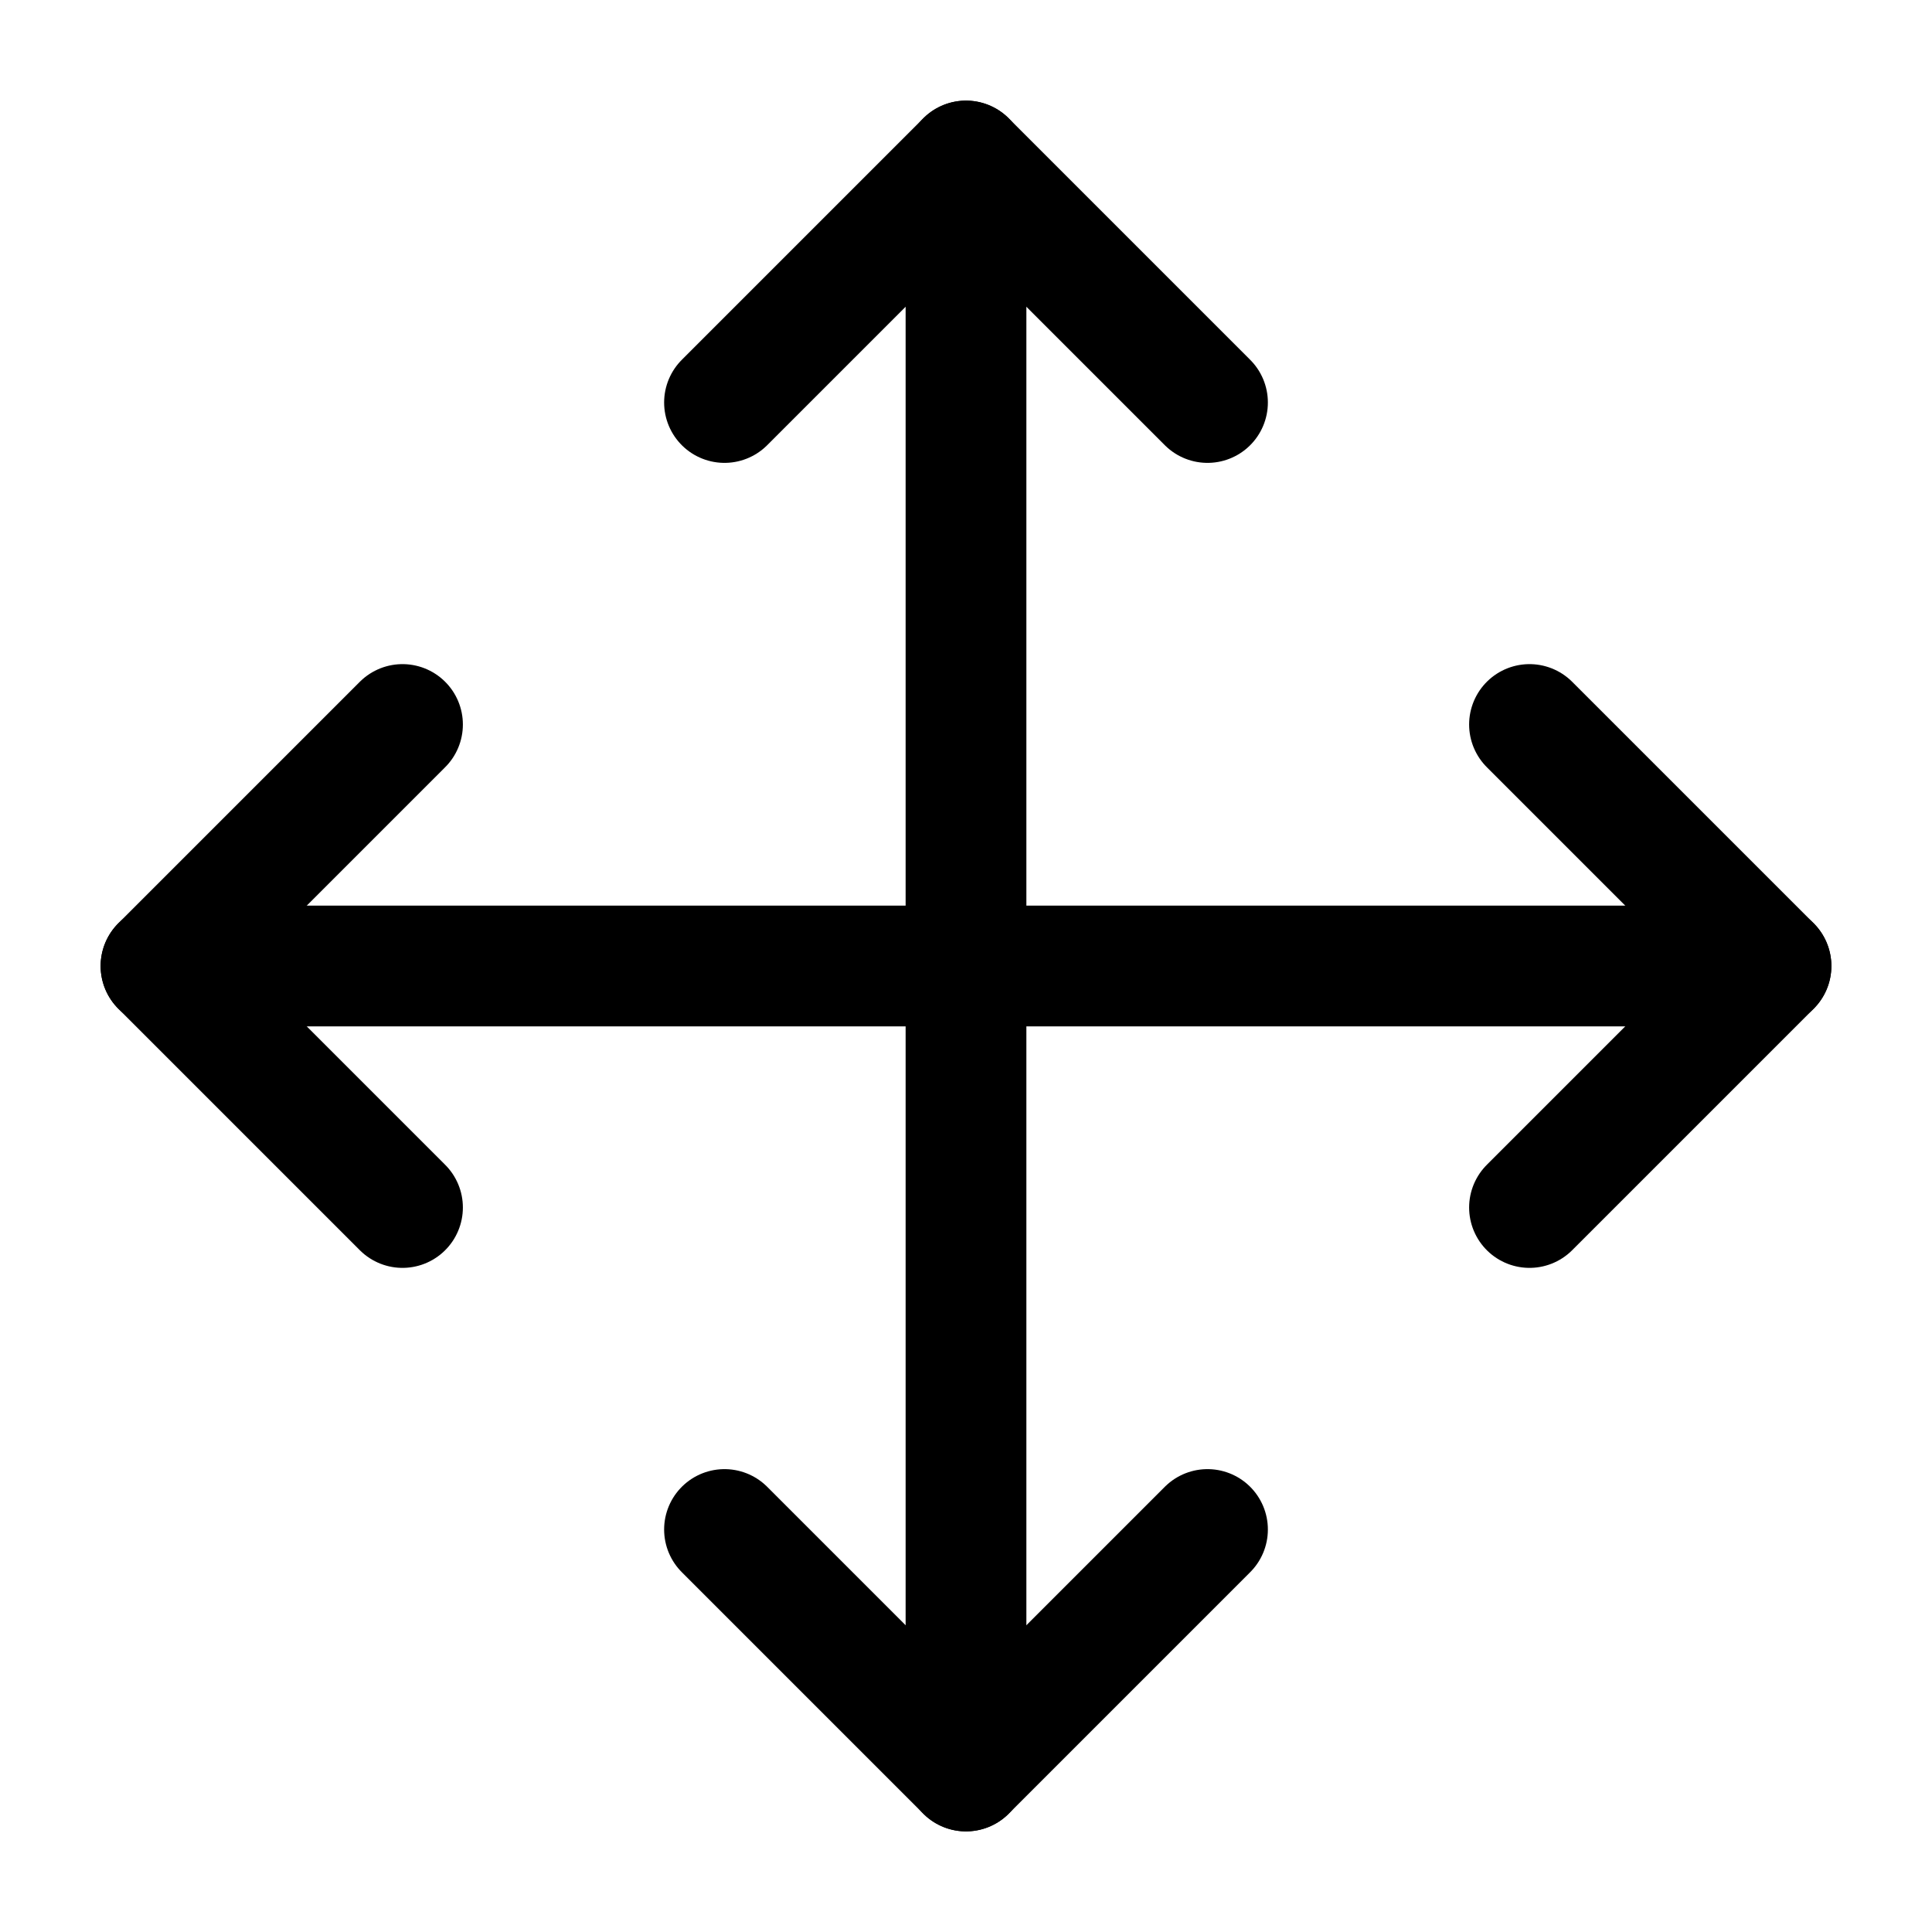
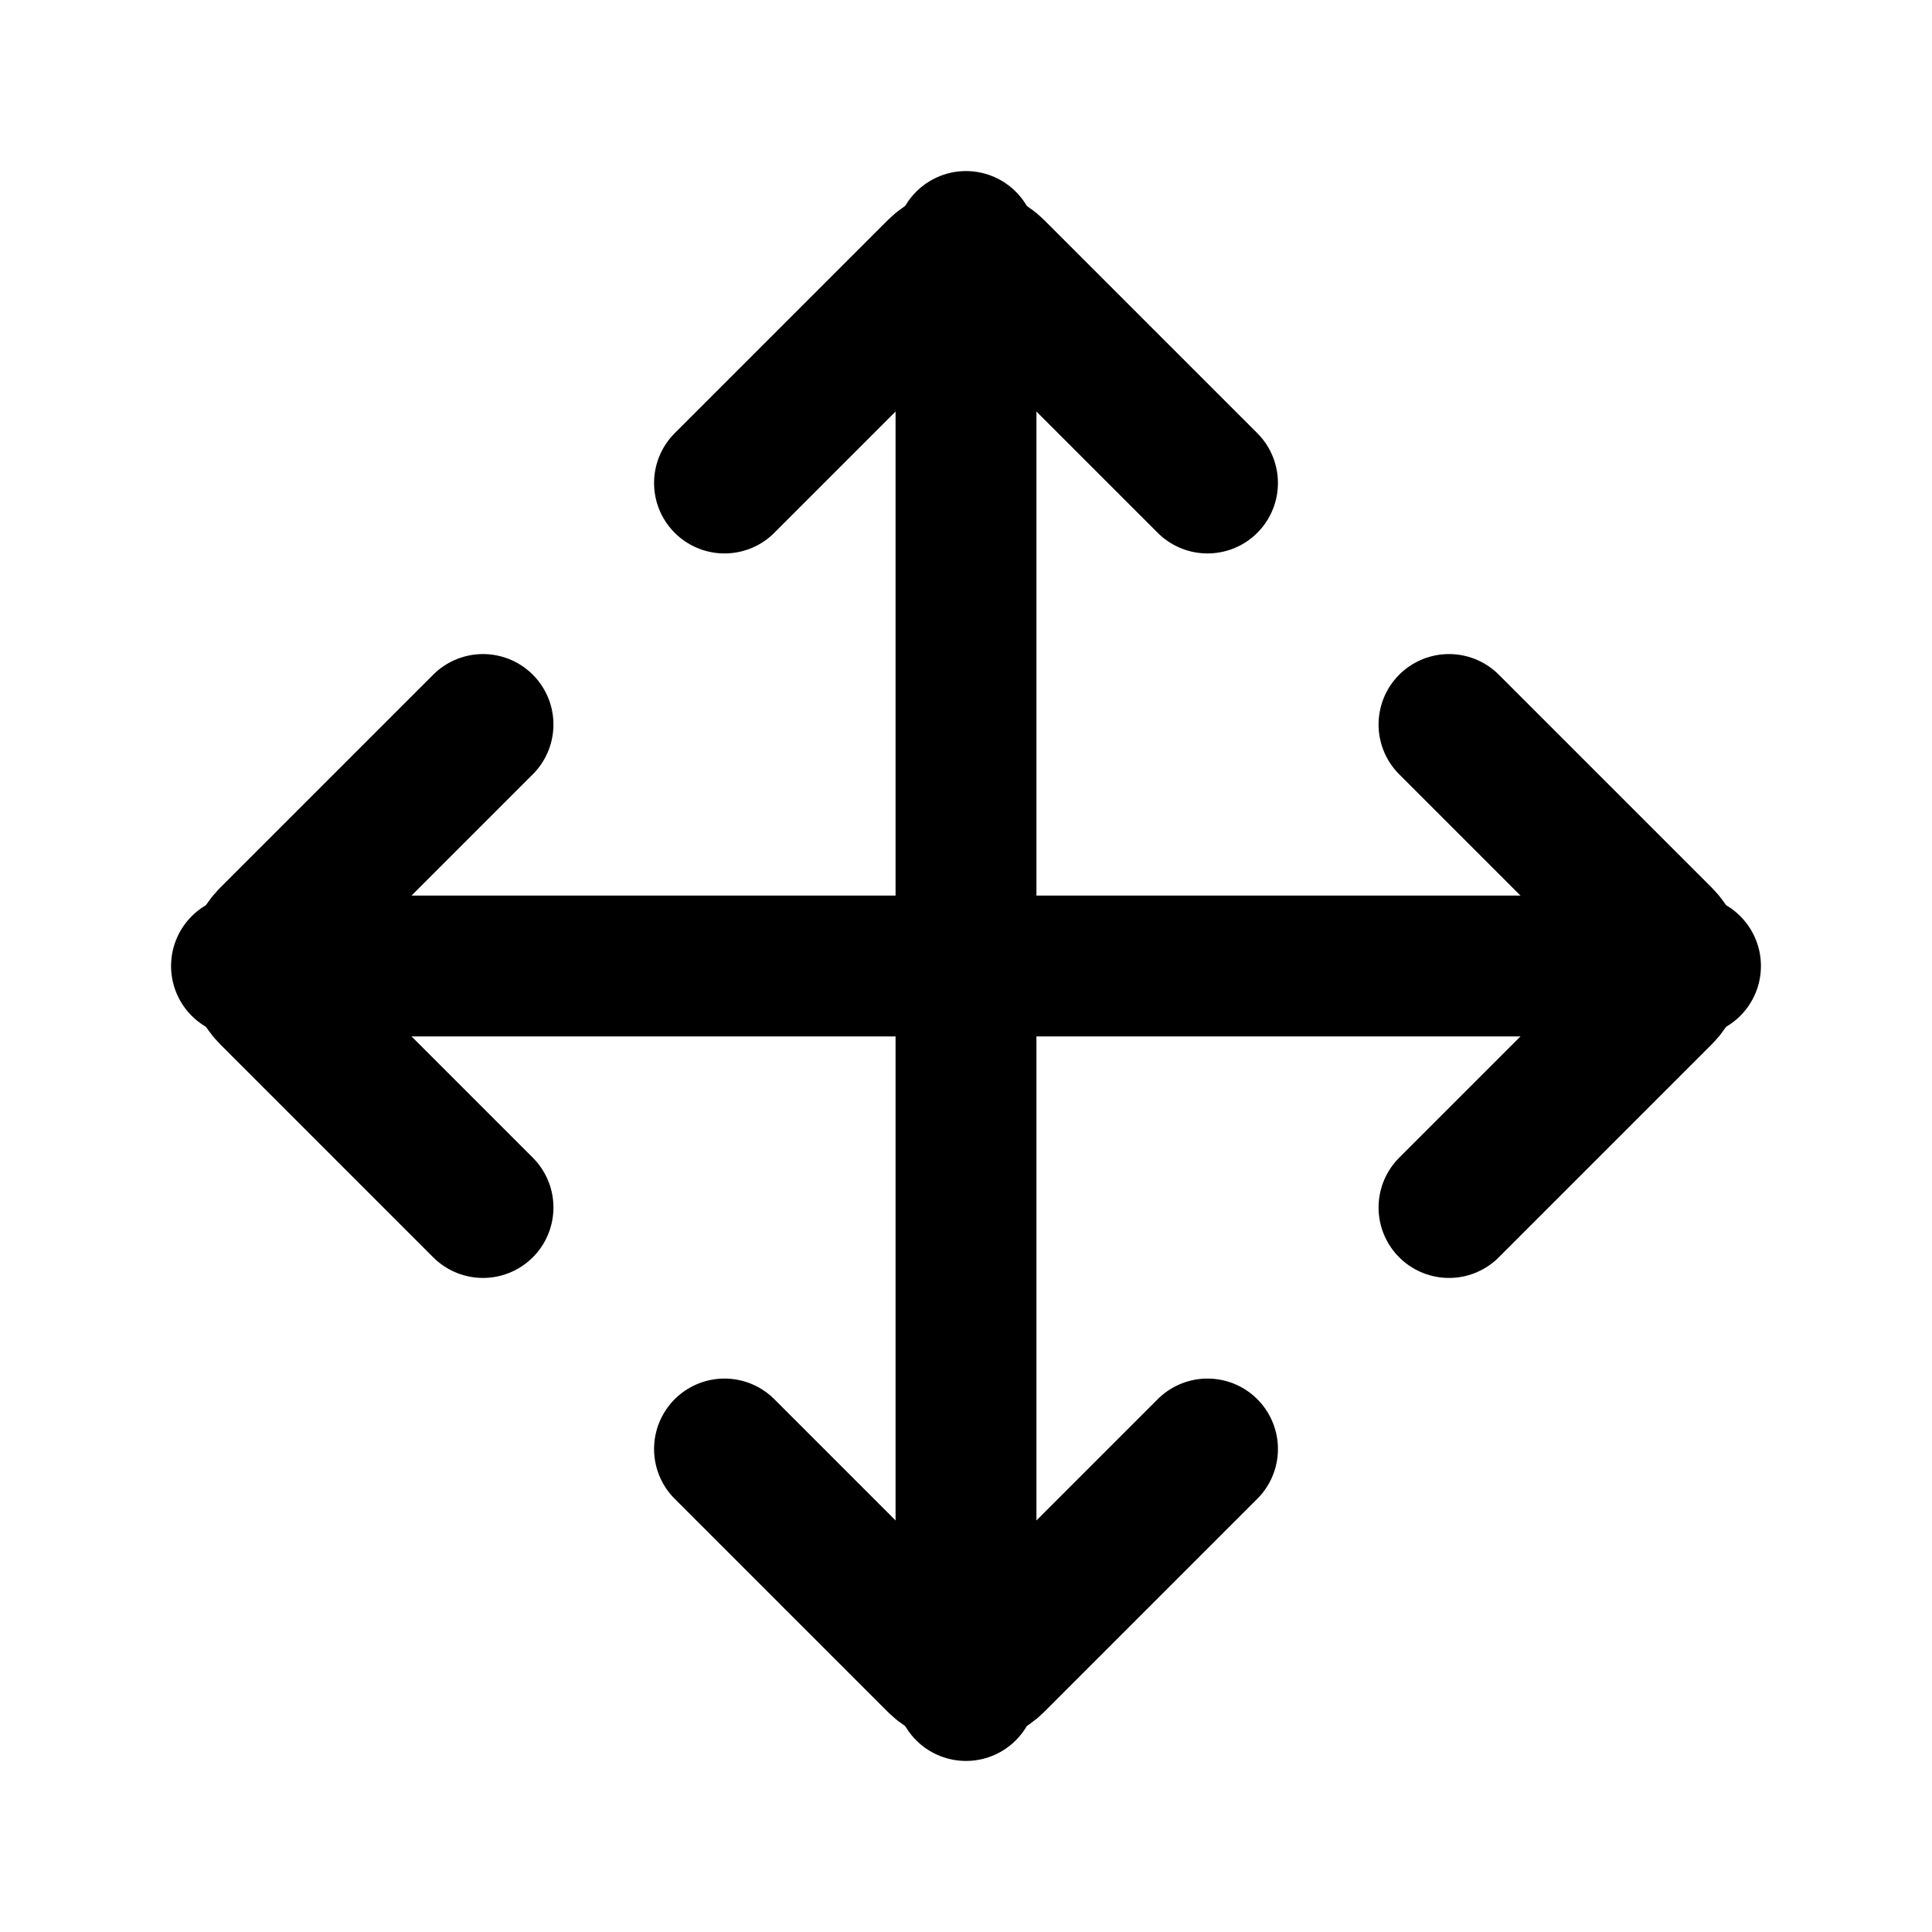
- <svg xmlns="http://www.w3.org/2000/svg" width="24" height="24" viewBox="0 0 24 24" fill="none" stroke="currentColor" stroke-width="1.5" stroke-linecap="round" stroke-linejoin="round">
-   <polyline points="5 9 2 12 5 15" />
-   <polyline points="9 5 12 2 15 5" />
-   <polyline points="15 19 12 22 9 19" />
-   <polyline points="19 9 22 12 19 15" />
-   <line x1="2" y1="12" x2="22" y2="12" />
-   <line x1="12" y1="2" x2="12" y2="22" />
+ <svg xmlns="http://www.w3.org/2000/svg" viewBox="0 0 24 24" fill="none" stroke="currentColor" stroke-width="1.75" stroke-linecap="round" stroke-linejoin="round">
+   <path d="M12 3 L12 21" />
+   <path d="M3 12 L21 12" />
+   <path d="M9 6 L11.646 3.354 A0.5 0.5 0 0 1 12.354 3.354 L15 6" />
+   <path d="M9 18 L11.646 20.646 A0.5 0.5 0 0 0 12.354 20.646 L15 18" />
+   <path d="M6 9 L3.354 11.646 A0.5 0.5 0 0 0 3.354 12.354 L6 15" />
+   <path d="M18 9 L20.646 11.646 A0.5 0.5 0 0 1 20.646 12.354 L18 15" />
</svg>
